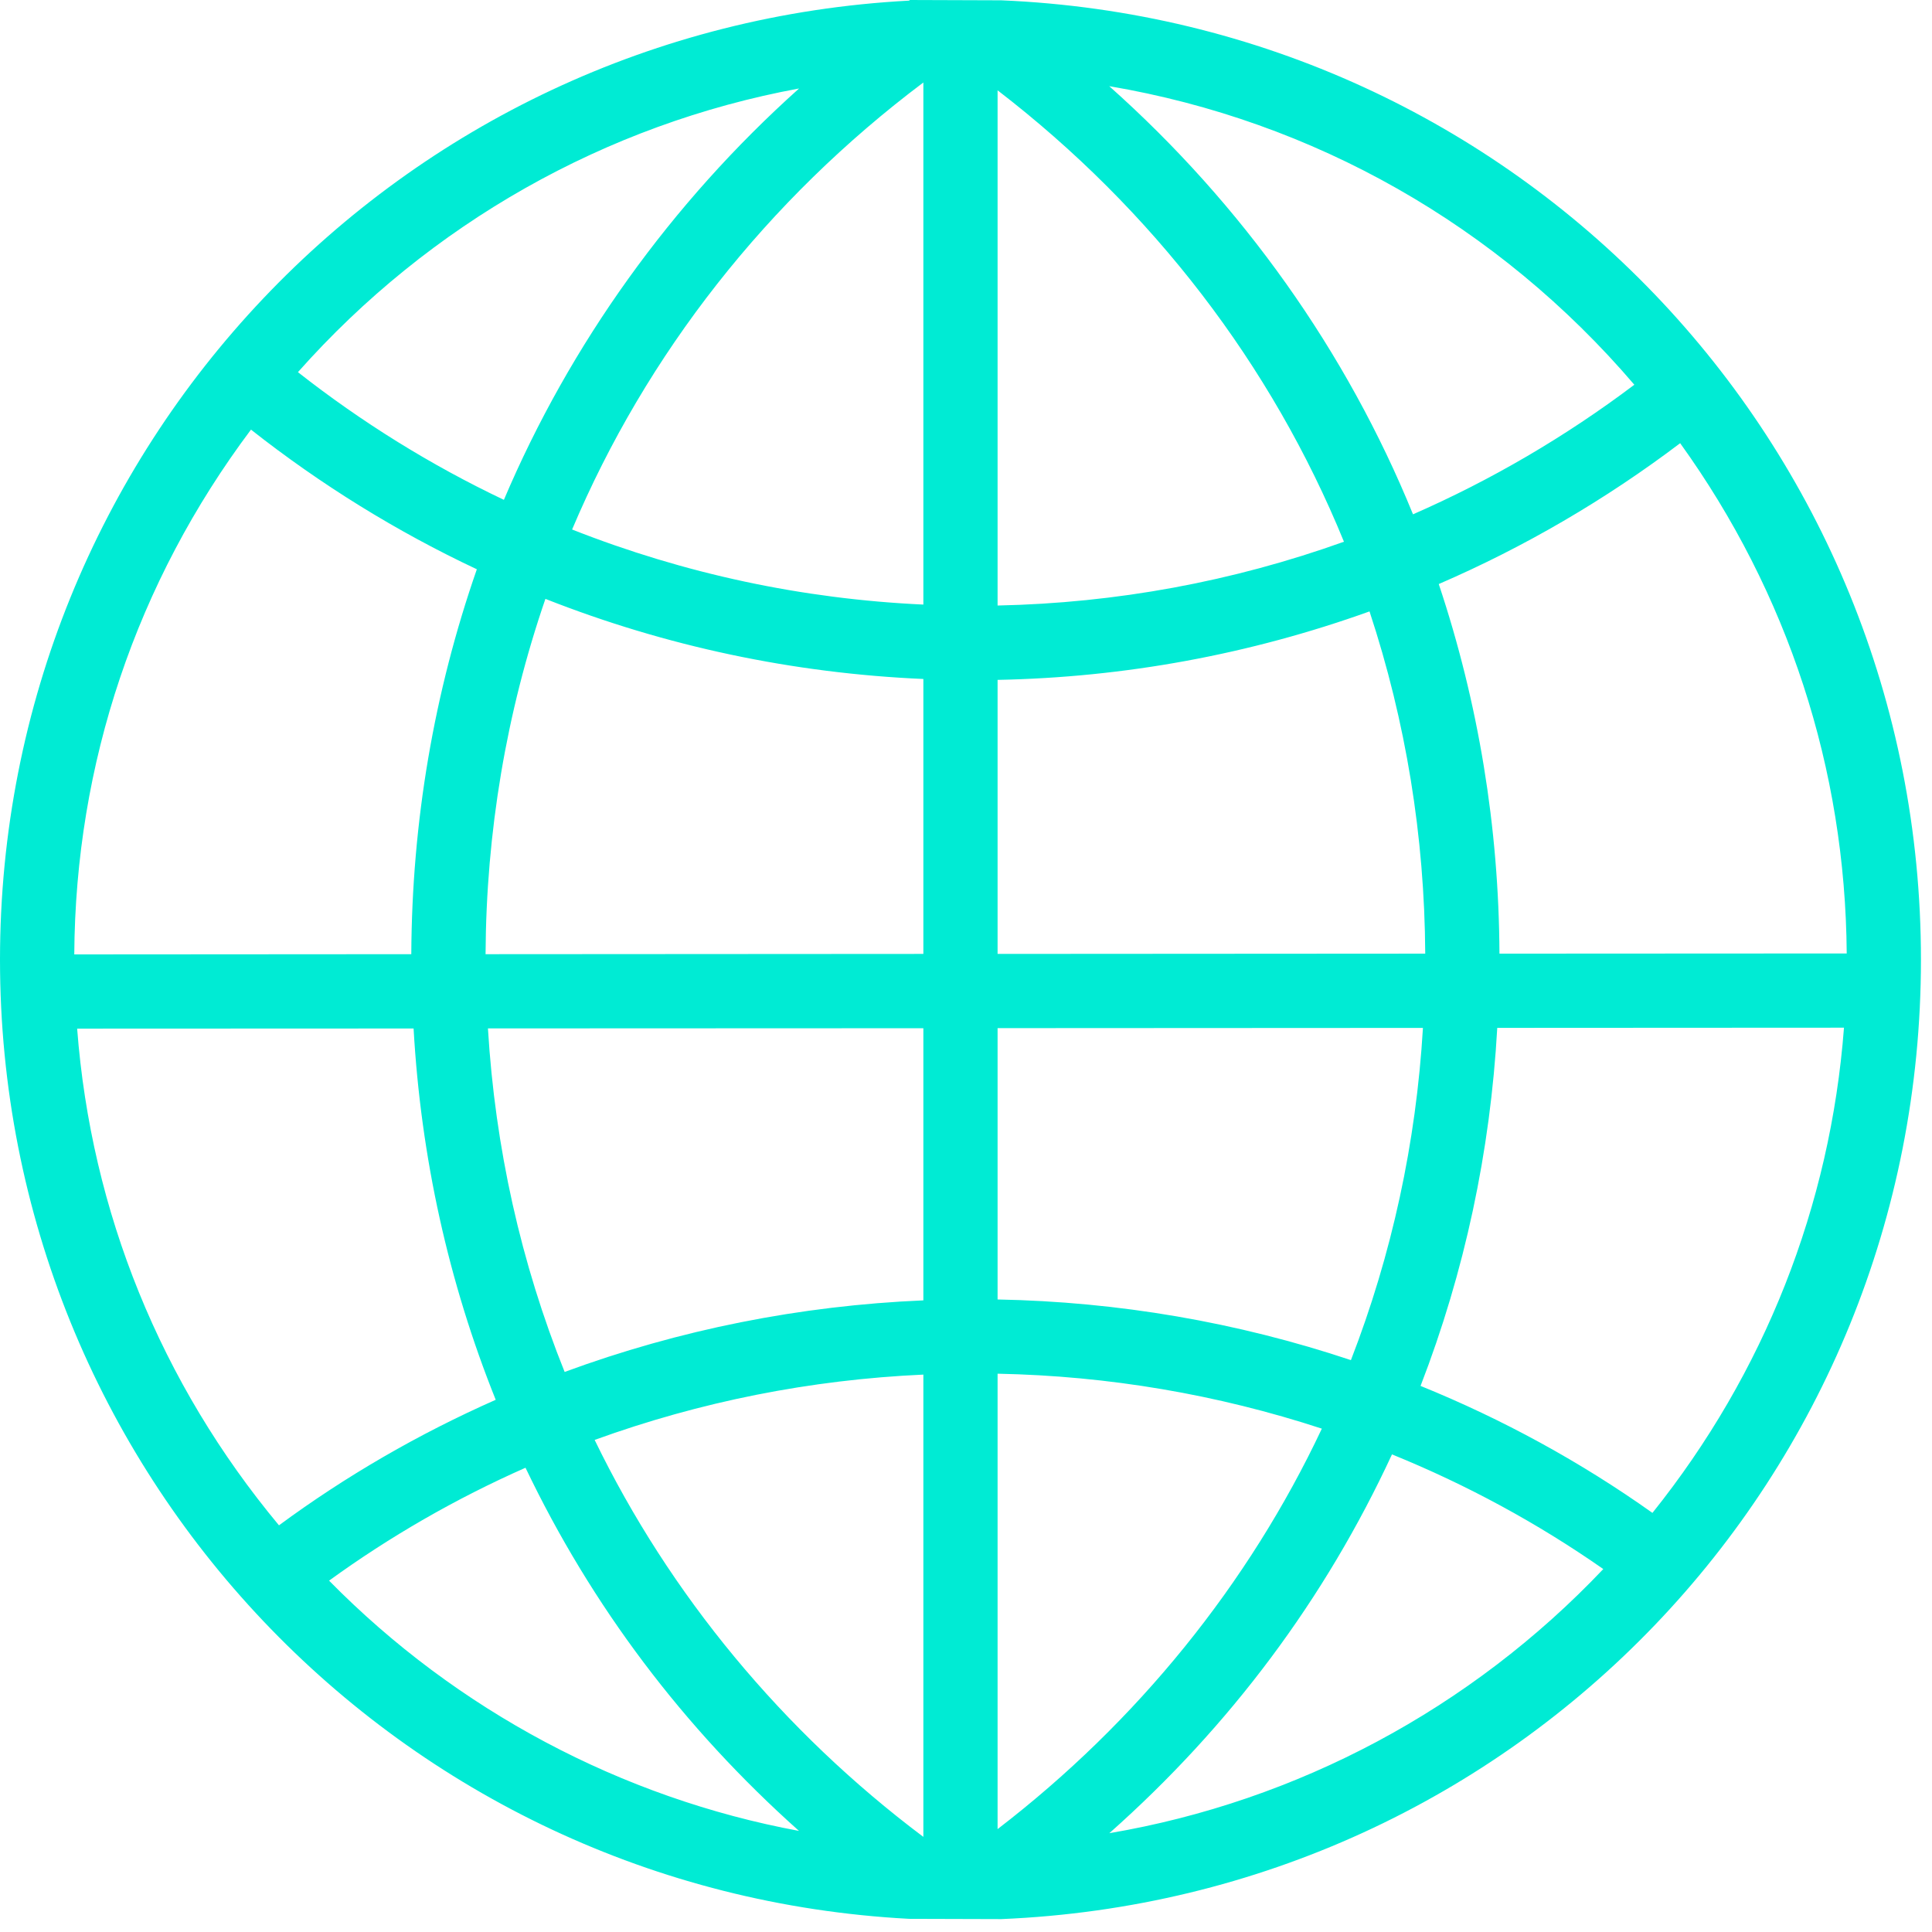
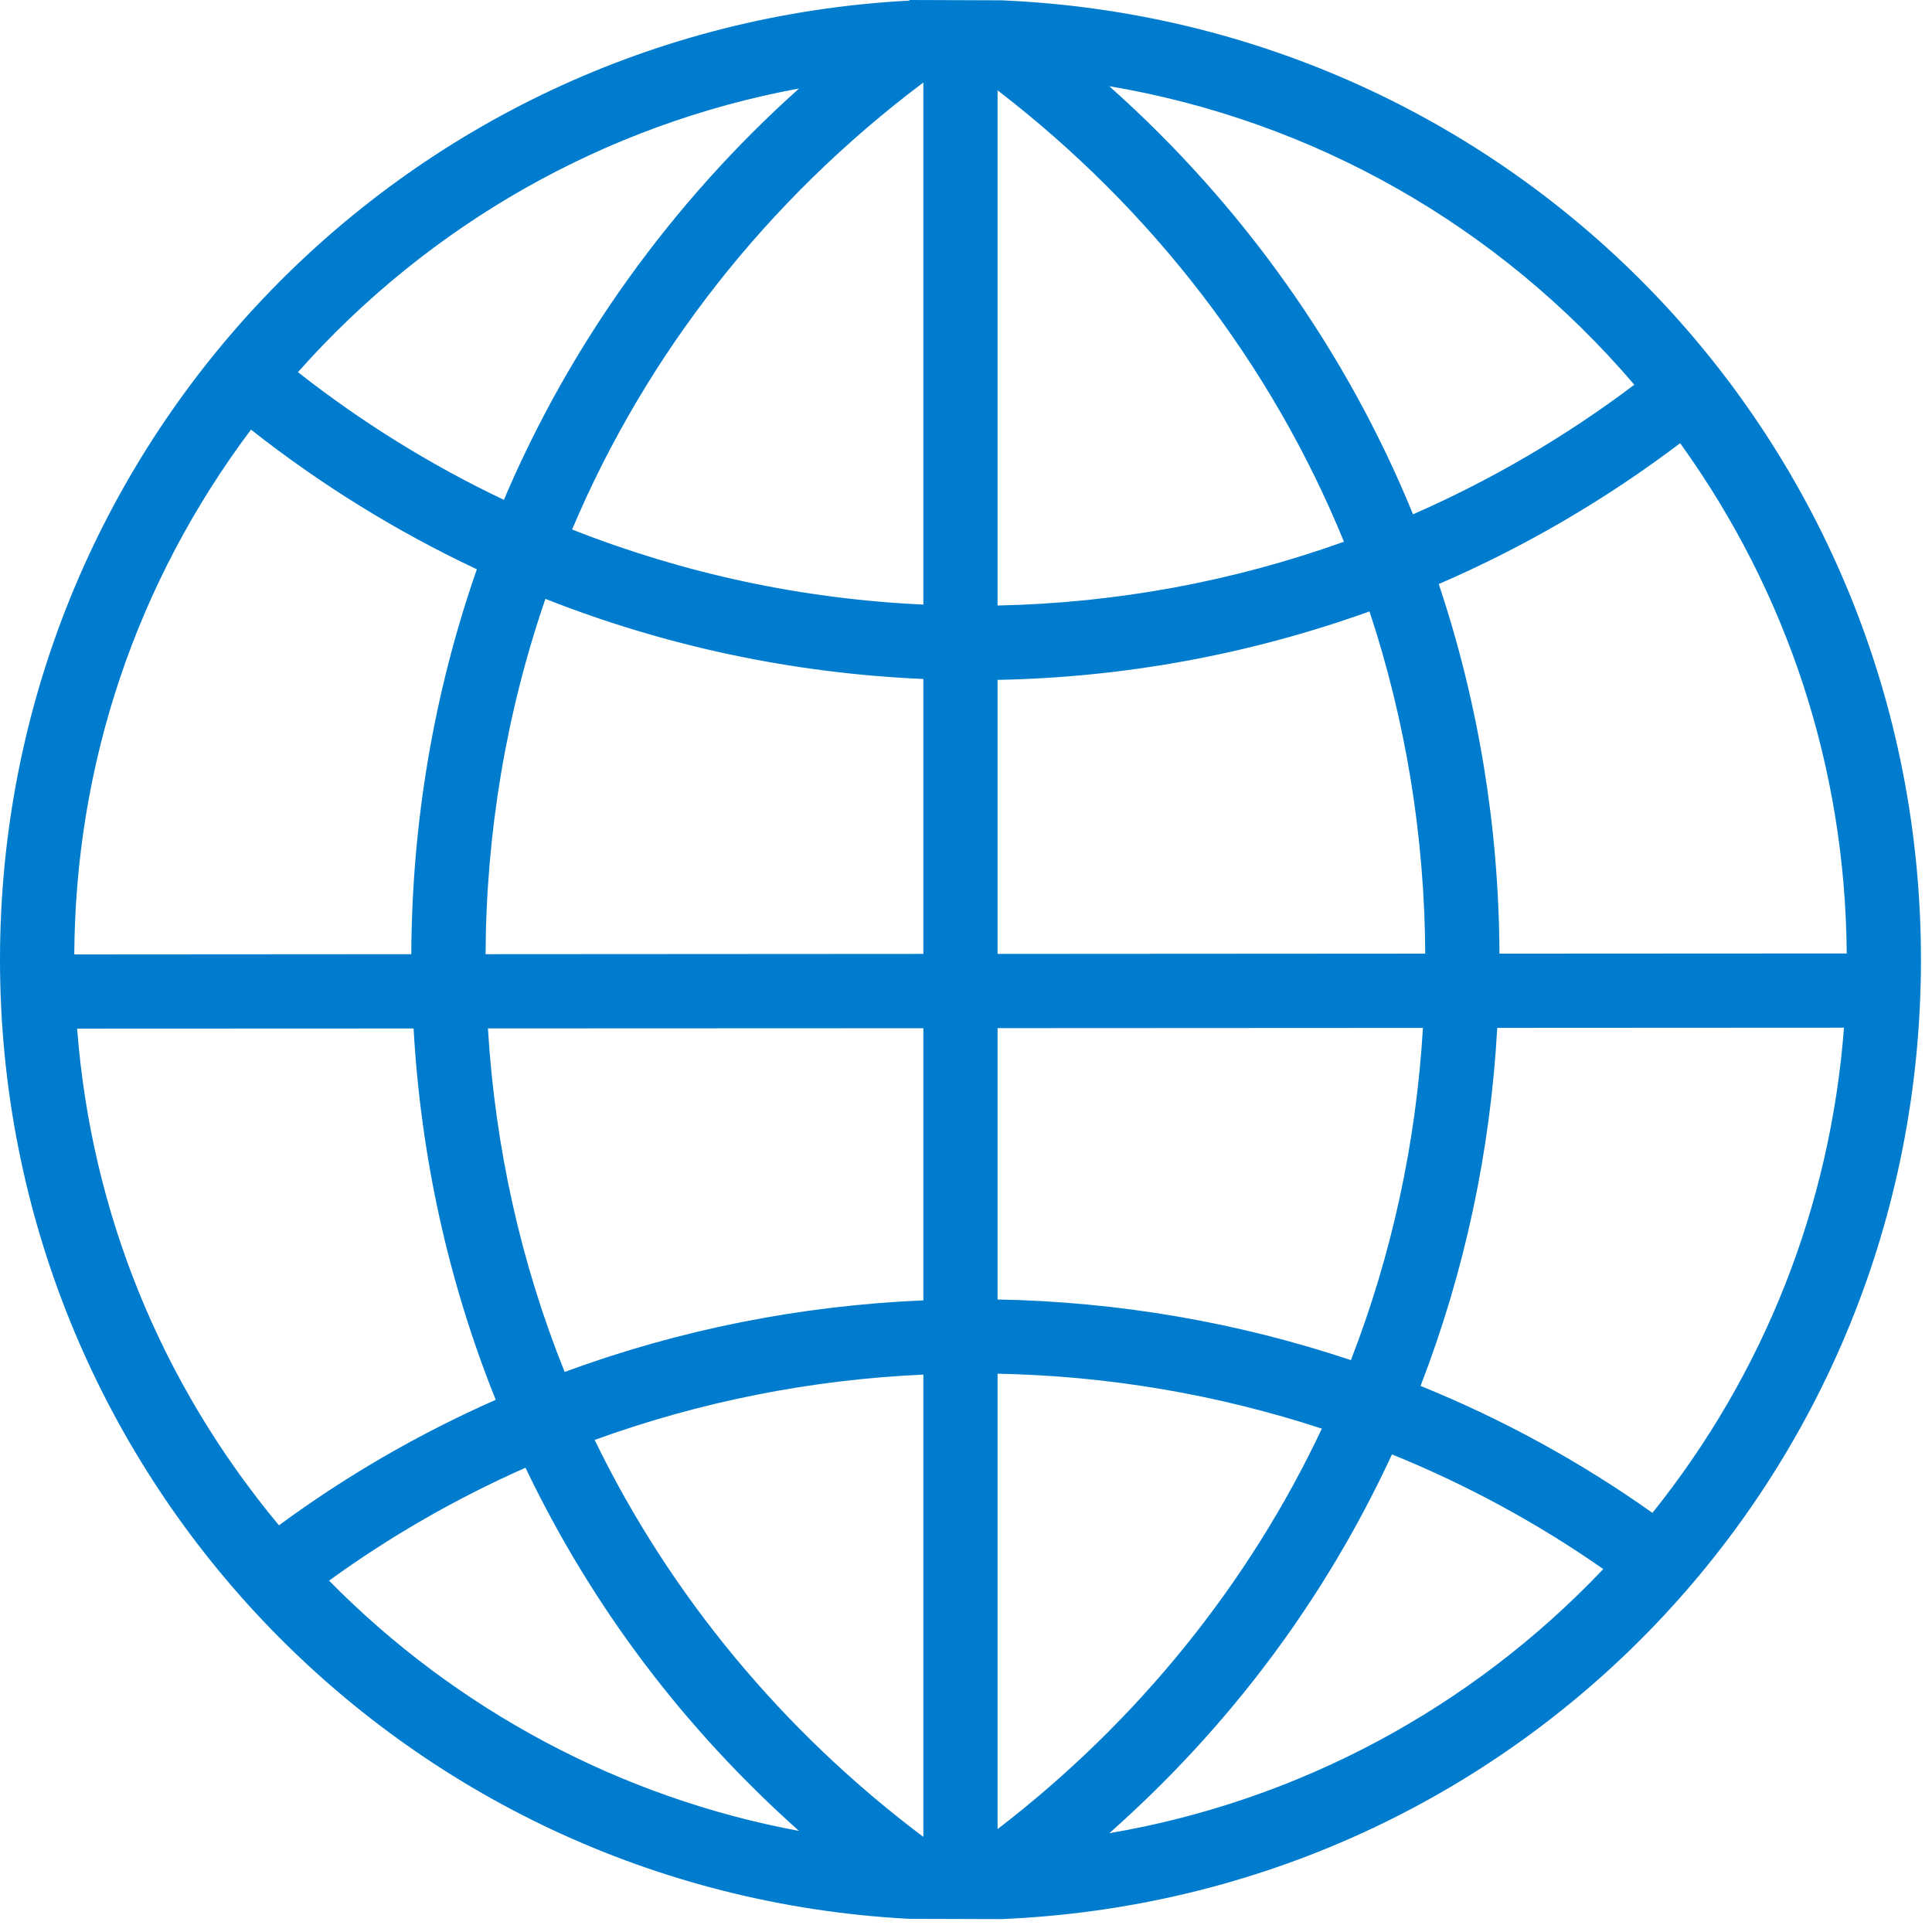
<svg xmlns="http://www.w3.org/2000/svg" width="43px" height="43px" viewBox="0 0 43 43" version="1.1">
-   <defs>
-     <filter id="filter-1">
-       <feColorMatrix in="SourceGraphic" type="matrix" values="0 0 0 0 0 0 0 0 0 0.827 0 0 0 0 0.659 0 0 0 1 0" />
-     </filter>
-   </defs>
  <g id="Page-1" stroke="none" stroke-width="1" fill="none" fill-rule="evenodd">
-     <g filter="url(#filter-1)" id="experience">
-       <g transform="translate(0, 0)">
-         <path d="M1.717,22.894 L9.205,22.891 C9.367,25.755 9.981,28.533 11.033,31.155 C9.322,31.911 7.701,32.849 6.209,33.949 C3.578,30.788 2.029,26.977 1.717,22.894 L1.717,22.894 Z M5.586,9.562 C7.145,10.79 8.834,11.834 10.613,12.67 C9.658,15.412 9.168,18.291 9.154,21.237 L1.653,21.242 C1.678,16.994 3.035,12.963 5.586,9.562 L5.586,9.562 Z M17.785,1.969 C14.94,4.517 12.686,7.66 11.215,11.125 C9.59,10.353 8.051,9.398 6.631,8.283 C9.565,4.977 13.483,2.764 17.785,1.969 L17.785,1.969 Z M20.551,1.836 L20.551,13.456 C17.858,13.332 15.231,12.77 12.733,11.785 C14.387,7.872 17.08,4.444 20.551,1.836 L20.551,1.836 Z M22.203,30.574 C24.67,30.623 27.094,31.035 29.42,31.797 C27.791,35.256 25.309,38.324 22.203,40.71 L22.203,30.574 Z M22.203,22.883 L31.67,22.878 C31.518,25.435 30.979,27.919 30.067,30.272 C27.535,29.427 24.893,28.973 22.203,28.922 L22.203,22.883 Z M22.203,15.132 C25.033,15.077 27.815,14.565 30.481,13.608 C31.291,16.061 31.707,18.622 31.721,21.225 L22.203,21.231 L22.203,15.132 Z M22.203,2.01 C25.649,4.66 28.303,8.118 29.912,12.057 C27.434,12.945 24.844,13.422 22.203,13.477 L22.203,2.01 Z M36.375,8.563 C34.846,9.716 33.192,10.684 31.449,11.447 C29.973,7.827 27.651,4.555 24.688,1.918 C29.238,2.688 33.348,5.02 36.375,8.563 L36.375,8.563 Z M37.395,9.864 C39.793,13.195 41.072,17.112 41.102,21.221 L33.373,21.225 C33.36,18.411 32.906,15.645 32.022,12.999 C33.926,12.176 35.733,11.122 37.395,9.864 L37.395,9.864 Z M36.778,33.672 C35.182,32.538 33.447,31.589 31.617,30.846 C32.596,28.312 33.17,25.635 33.324,22.877 L41.041,22.873 C40.738,26.84 39.27,30.561 36.778,33.672 L36.778,33.672 Z M24.69,40.801 C27.381,38.415 29.494,35.582 30.981,32.37 C32.645,33.045 34.225,33.903 35.684,34.922 C32.738,38.03 28.877,40.089 24.69,40.801 L24.69,40.801 Z M20.551,21.231 L10.807,21.237 C10.821,18.522 11.268,15.864 12.139,13.329 C14.822,14.387 17.651,14.985 20.551,15.112 L20.551,21.231 Z M20.551,28.942 C17.805,29.059 15.121,29.594 12.567,30.535 C11.592,28.108 11.02,25.54 10.86,22.889 L20.551,22.885 L20.551,28.942 Z M20.551,40.883 C17.424,38.535 14.905,35.492 13.235,32.048 C15.58,31.197 18.037,30.708 20.551,30.594 L20.551,40.883 Z M7.324,35.18 C8.68,34.196 10.147,33.352 11.696,32.667 C13.166,35.742 15.209,38.454 17.783,40.75 C13.834,40.017 10.164,38.067 7.324,35.18 L7.324,35.18 Z M20.235,42.707 L22.287,42.713 C33.774,42.231 42.754,32.87 42.754,21.36 C42.754,9.851 33.772,0.492 22.285,0.007 L20.252,0 C20.244,0.004 20.24,0.009 20.233,0.014 C8.879,0.617 0,9.974 0,21.36 C0,32.747 8.879,42.106 20.235,42.707 L20.235,42.707 Z" id="Fill-1" fill="#007CCE" fill-rule="nonzero" />
-       </g>
+     <g id="experience" fill="#007CCE" fill-rule="nonzero">
+       <path d="M1.717,22.894 L9.205,22.891 C9.367,25.755 9.981,28.533 11.033,31.155 C9.322,31.911 7.701,32.849 6.209,33.949 C3.578,30.788 2.029,26.977 1.717,22.894 L1.717,22.894 Z M5.586,9.562 C7.145,10.79 8.834,11.834 10.613,12.67 C9.658,15.412 9.168,18.291 9.154,21.237 L1.653,21.242 C1.678,16.994 3.035,12.963 5.586,9.562 L5.586,9.562 Z M17.785,1.969 C14.94,4.517 12.686,7.66 11.215,11.125 C9.59,10.353 8.051,9.398 6.631,8.283 C9.565,4.977 13.483,2.764 17.785,1.969 L17.785,1.969 Z M20.551,1.836 L20.551,13.456 C17.858,13.332 15.231,12.77 12.733,11.785 C14.387,7.872 17.08,4.444 20.551,1.836 L20.551,1.836 Z M22.203,30.574 C24.67,30.623 27.094,31.035 29.42,31.797 C27.791,35.256 25.309,38.324 22.203,40.71 L22.203,30.574 Z M22.203,22.883 L31.67,22.878 C31.518,25.435 30.979,27.919 30.067,30.272 C27.535,29.427 24.893,28.973 22.203,28.922 L22.203,22.883 Z M22.203,15.132 C25.033,15.077 27.815,14.565 30.481,13.608 C31.291,16.061 31.707,18.622 31.721,21.225 L22.203,21.231 L22.203,15.132 Z M22.203,2.01 C25.649,4.66 28.303,8.118 29.912,12.057 C27.434,12.945 24.844,13.422 22.203,13.477 L22.203,2.01 Z M36.375,8.563 C34.846,9.716 33.192,10.684 31.449,11.447 C29.973,7.827 27.651,4.555 24.688,1.918 C29.238,2.688 33.348,5.02 36.375,8.563 L36.375,8.563 Z M37.395,9.864 C39.793,13.195 41.072,17.112 41.102,21.221 L33.373,21.225 C33.36,18.411 32.906,15.645 32.022,12.999 C33.926,12.176 35.733,11.122 37.395,9.864 L37.395,9.864 Z M36.778,33.672 C35.182,32.538 33.447,31.589 31.617,30.846 C32.596,28.312 33.17,25.635 33.324,22.877 L41.041,22.873 C40.738,26.84 39.27,30.561 36.778,33.672 L36.778,33.672 Z M24.69,40.801 C27.381,38.415 29.494,35.582 30.981,32.37 C32.645,33.045 34.225,33.903 35.684,34.922 C32.738,38.03 28.877,40.089 24.69,40.801 L24.69,40.801 Z M20.551,21.231 L10.807,21.237 C10.821,18.522 11.268,15.864 12.139,13.329 C14.822,14.387 17.651,14.985 20.551,15.112 L20.551,21.231 Z M20.551,28.942 C17.805,29.059 15.121,29.594 12.567,30.535 C11.592,28.108 11.02,25.54 10.86,22.889 L20.551,22.885 L20.551,28.942 Z M20.551,40.883 C17.424,38.535 14.905,35.492 13.235,32.048 C15.58,31.197 18.037,30.708 20.551,30.594 L20.551,40.883 Z M7.324,35.18 C8.68,34.196 10.147,33.352 11.696,32.667 C13.166,35.742 15.209,38.454 17.783,40.75 C13.834,40.017 10.164,38.067 7.324,35.18 L7.324,35.18 Z M20.235,42.707 L22.287,42.713 C33.774,42.231 42.754,32.87 42.754,21.36 C42.754,9.851 33.772,0.492 22.285,0.007 L20.252,0 C20.244,0.004 20.24,0.009 20.233,0.014 C8.879,0.617 0,9.974 0,21.36 C0,32.747 8.879,42.106 20.235,42.707 L20.235,42.707 Z" id="Fill-1" />
    </g>
  </g>
</svg>
